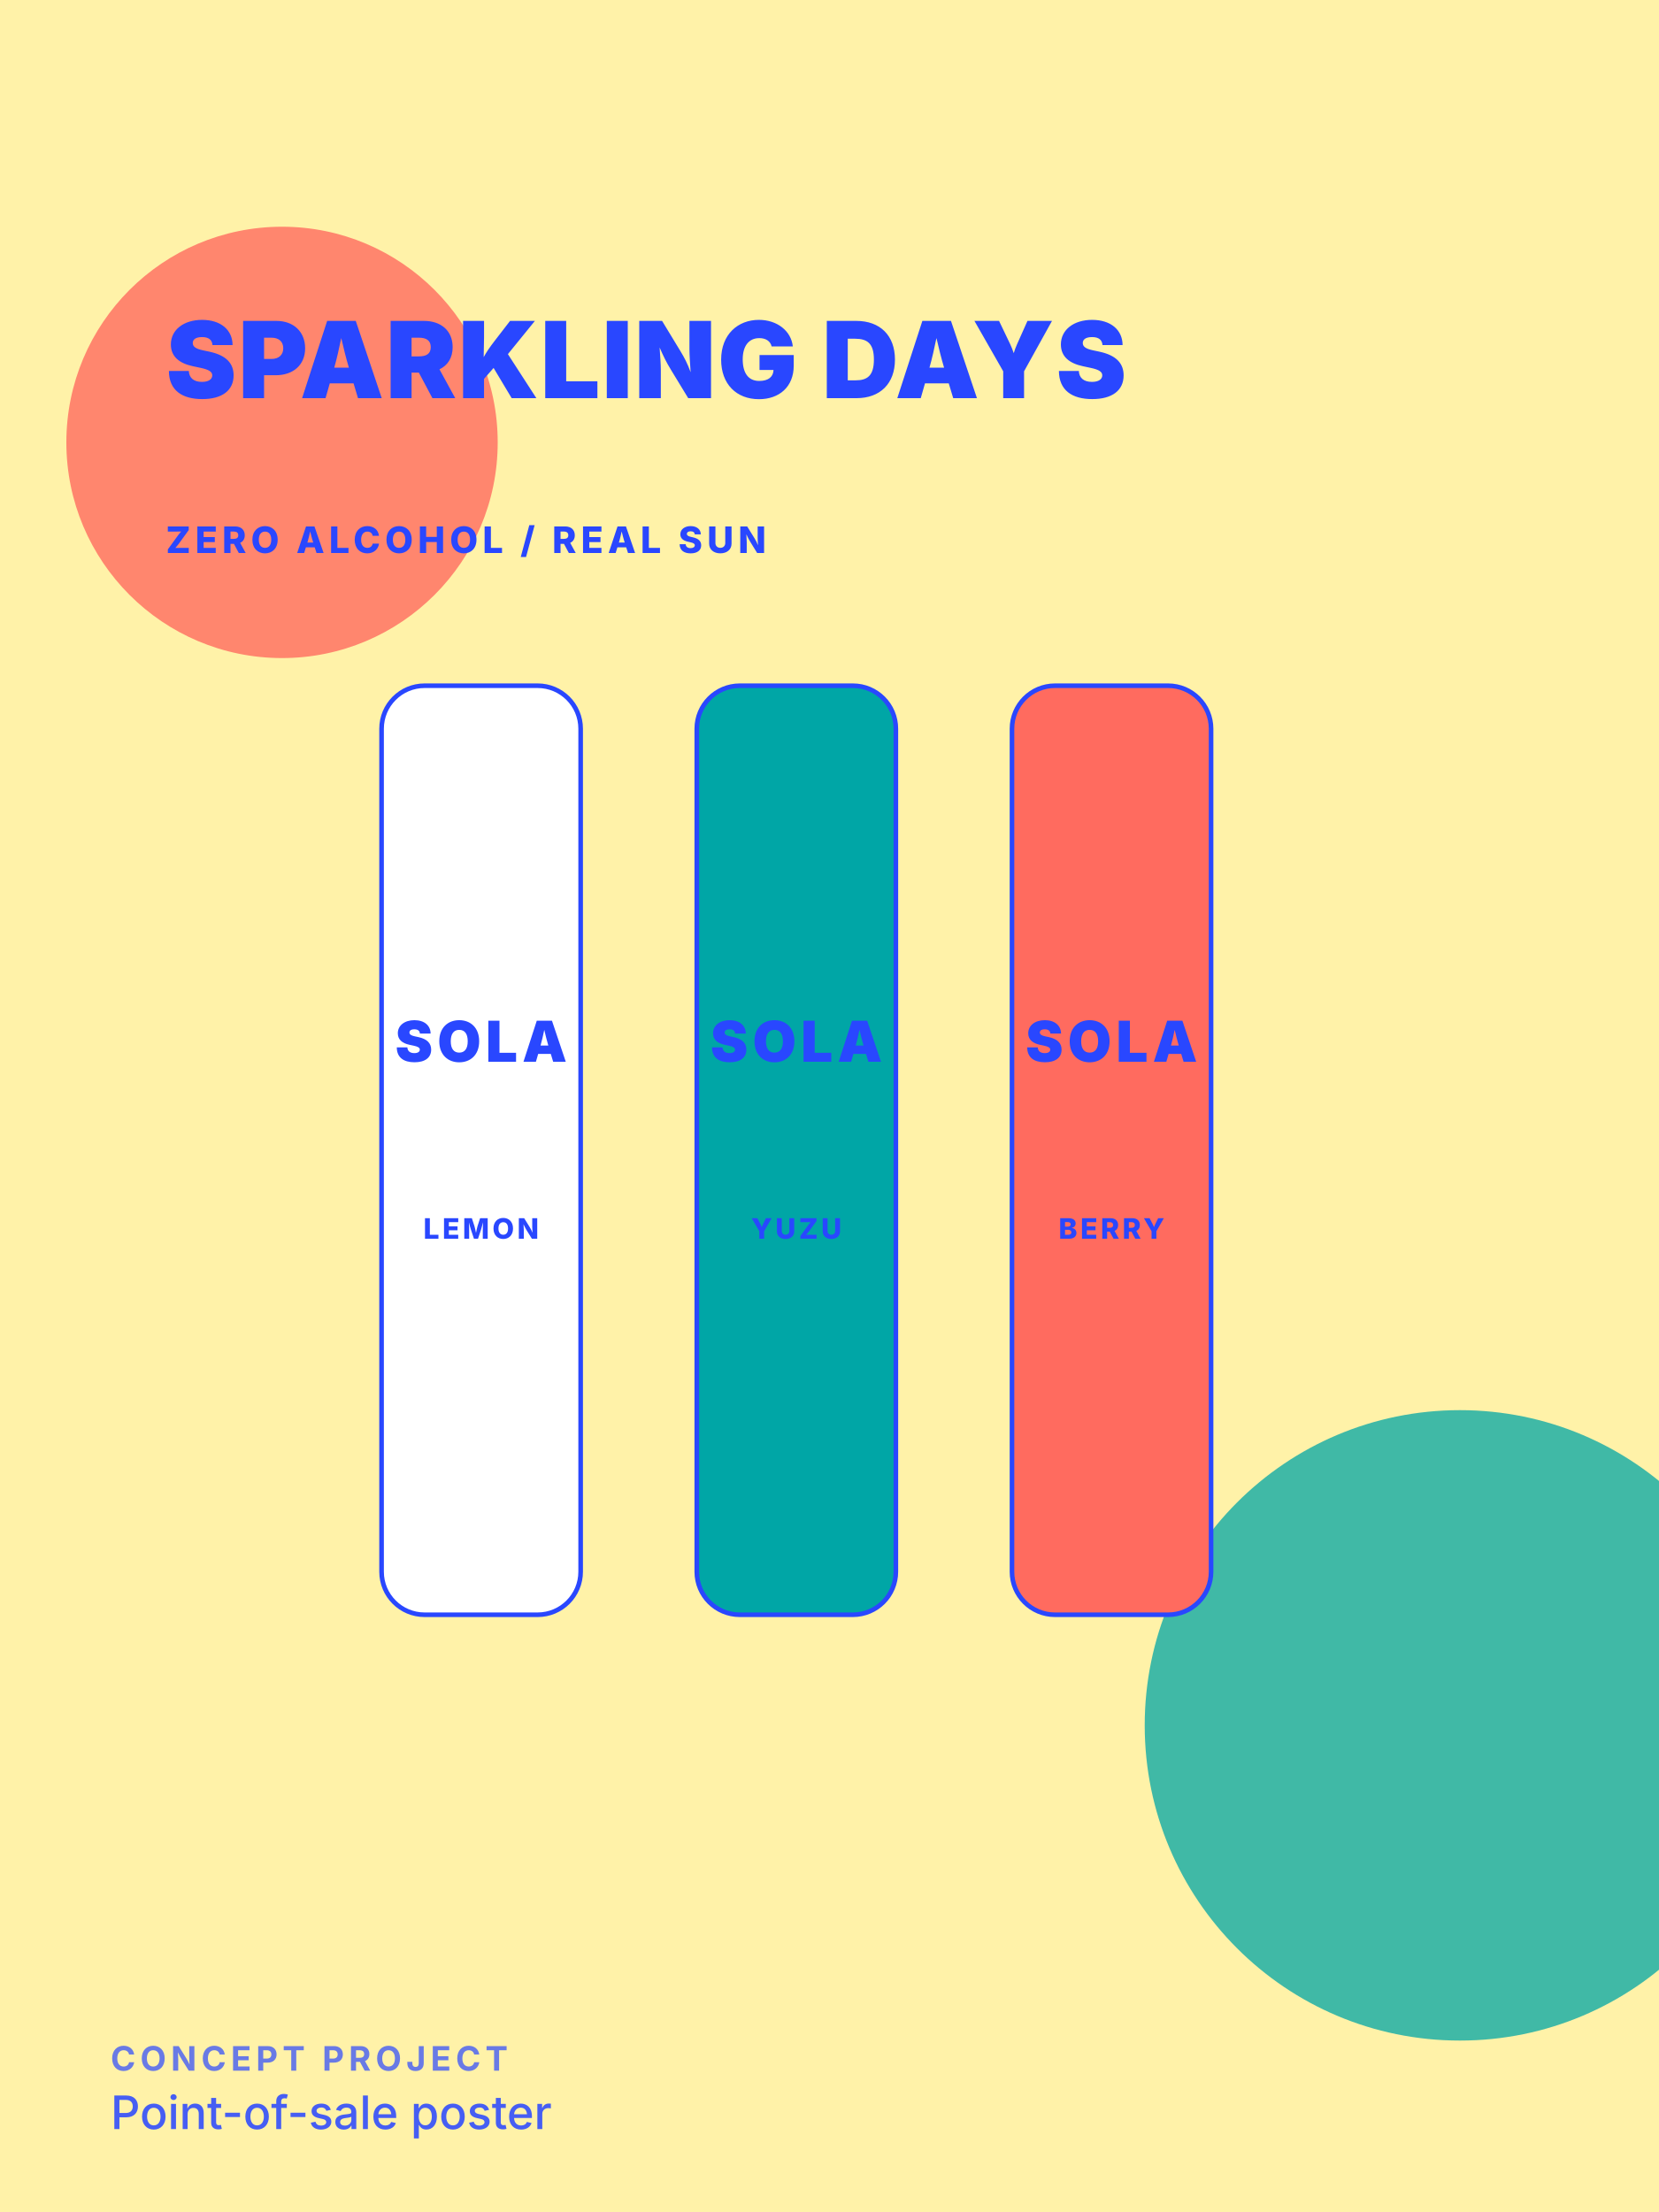
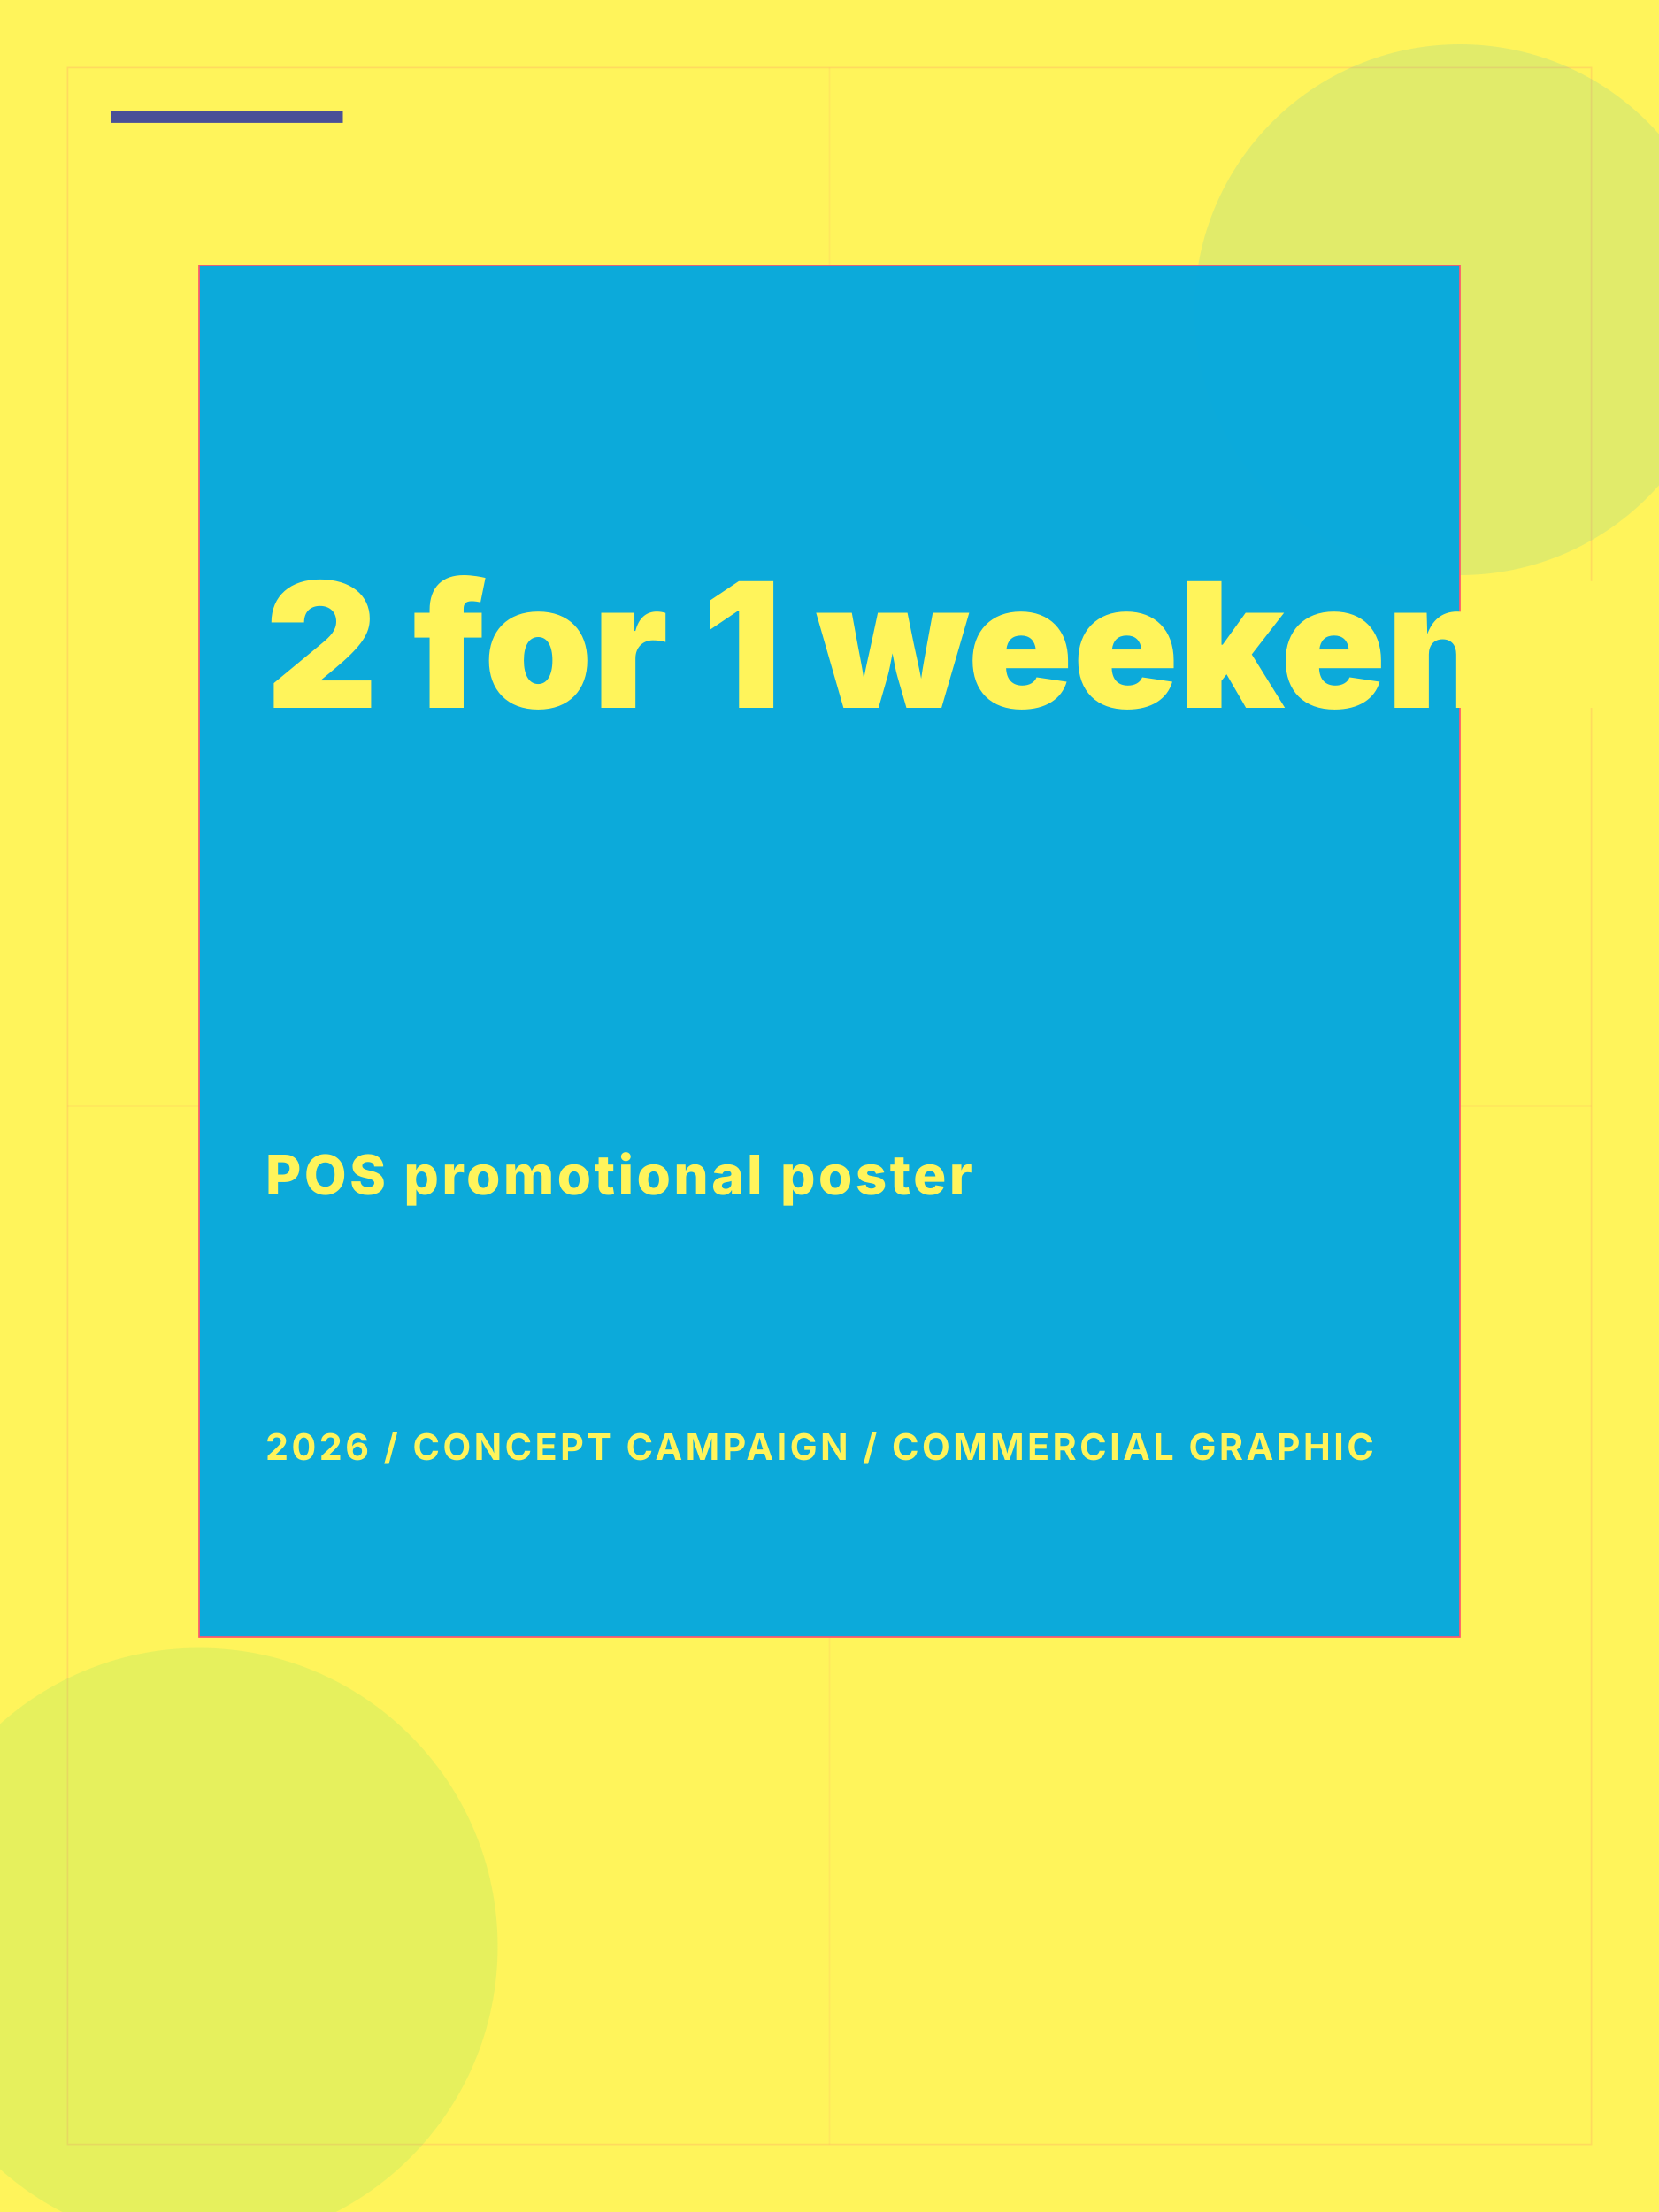
- <svg xmlns="http://www.w3.org/2000/svg" width="1080" height="1440" viewBox="0 0 1080 1440" role="img" aria-label="SOLA Point-of-sale poster">
-   <rect x="0" y="0" width="1080" height="1440" fill="#fff2a8" />
-   <circle cx="183.6" cy="288" r="140.4" fill="#ff6b5f" opacity="0.8" />
-   <circle cx="950.4" cy="1123.2" r="205.2" fill="#00a6a6" opacity="0.75" />
-   <rect x="248.4" y="446.4" width="129.6" height="604.8" fill="#ffffff" stroke="#2947ff" stroke-width="3" rx="28" />
-   <text x="313.2" y="691.2" font-size="36.72" fill="#2947ff" font-family="Inter, Arial, sans-serif" font-weight="900" text-anchor="middle" letter-spacing="3">SOLA</text>
-   <text x="313.2" y="806.4" font-size="18.36" fill="#2947ff" font-family="Inter, Arial, sans-serif" font-weight="800" text-anchor="middle" letter-spacing="2">LEMON</text>
-   <rect x="453.6" y="446.4" width="129.6" height="604.8" fill="#00a6a6" stroke="#2947ff" stroke-width="3" rx="28" />
-   <text x="518.4" y="691.2" font-size="36.72" fill="#2947ff" font-family="Inter, Arial, sans-serif" font-weight="900" text-anchor="middle" letter-spacing="3">SOLA</text>
-   <text x="518.4" y="806.4" font-size="18.36" fill="#2947ff" font-family="Inter, Arial, sans-serif" font-weight="800" text-anchor="middle" letter-spacing="2">YUZU</text>
-   <rect x="658.8" y="446.4" width="129.6" height="604.8" fill="#ff6b5f" stroke="#2947ff" stroke-width="3" rx="28" />
-   <text x="723.6" y="691.2" font-size="36.72" fill="#2947ff" font-family="Inter, Arial, sans-serif" font-weight="900" text-anchor="middle" letter-spacing="3">SOLA</text>
-   <text x="723.6" y="806.4" font-size="18.36" fill="#2947ff" font-family="Inter, Arial, sans-serif" font-weight="800" text-anchor="middle" letter-spacing="2">BERRY</text>
-   <text x="108" y="259.2" font-size="69.12" fill="#2947ff" font-family="Inter, Arial, sans-serif" font-weight="900" letter-spacing="1">SPARKLING DAYS</text>
-   <text x="108" y="360" font-size="23.76" fill="#2947ff" font-family="Inter, Arial, sans-serif" font-weight="800" letter-spacing="3">ZERO ALCOHOL / REAL SUN</text>
-   <text x="72" y="1348" font-size="22" fill="#2947ff" font-family="Inter, Arial, sans-serif" font-weight="700" letter-spacing="3" opacity="0.7">CONCEPT PROJECT</text>
-   <text x="72" y="1386" font-size="30" fill="#2947ff" font-family="Inter, Arial, sans-serif" font-weight="500" opacity="0.86">Point-of-sale poster</text>
+ <svg xmlns="http://www.w3.org/2000/svg" width="1080" height="1440" viewBox="0 0 1080 1440" role="img" aria-label="SOLA POS promotional poster">
+   <rect x="0" y="0" width="1080" height="1440" fill="#fff45b" />
+   <rect x="44" y="44" width="992" height="1352" fill="none" stroke="#ff4f6d" stroke-width="1" opacity="0.16" />
+   <circle cx="950.4" cy="201.6" r="172.8" fill="#00a7e1" opacity="0.12" />
+   <circle cx="129.6" cy="1267.2" r="194.4" fill="#2dd36f" opacity="0.12" />
+   <line x1="540" y1="44" x2="540" y2="1396" stroke="#ff4f6d" stroke-width="1" opacity="0.08" />
+   <line x1="44" y1="720" x2="1036" y2="720" stroke="#ff4f6d" stroke-width="1" opacity="0.08" />
+   <rect x="72" y="72" width="151.2" height="8" fill="#1721a8" opacity="0.78" />
+   <rect x="129.6" y="172.8" width="820.8" height="892.8" fill="#00a7e1" stroke="#ff4f6d" opacity="0.95" />
+   <text x="172.8" y="460.8" font-size="113.4" fill="#fff45b" font-family="Inter, Arial, sans-serif" font-weight="900" letter-spacing="0">2 for 1 weekend</text>
+   <text x="172.8" y="777.6" font-size="35.64" fill="#fff45b" font-family="Inter, Arial, sans-serif" font-weight="800" letter-spacing="2">POS promotional poster</text>
+   <text x="172.8" y="950.4" font-size="23.76" fill="#fff45b" font-family="Inter, Arial, sans-serif" font-weight="700" letter-spacing="2">2026 / CONCEPT CAMPAIGN / COMMERCIAL GRAPHIC</text>
</svg>
